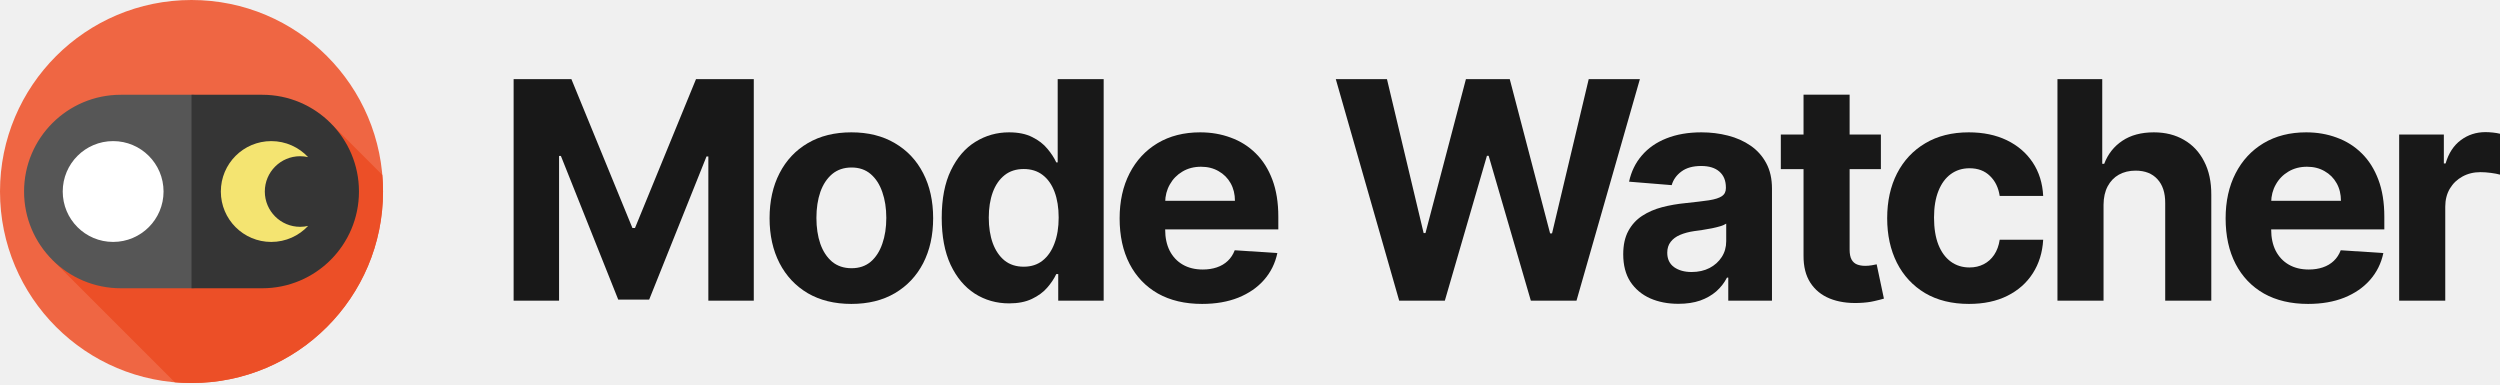
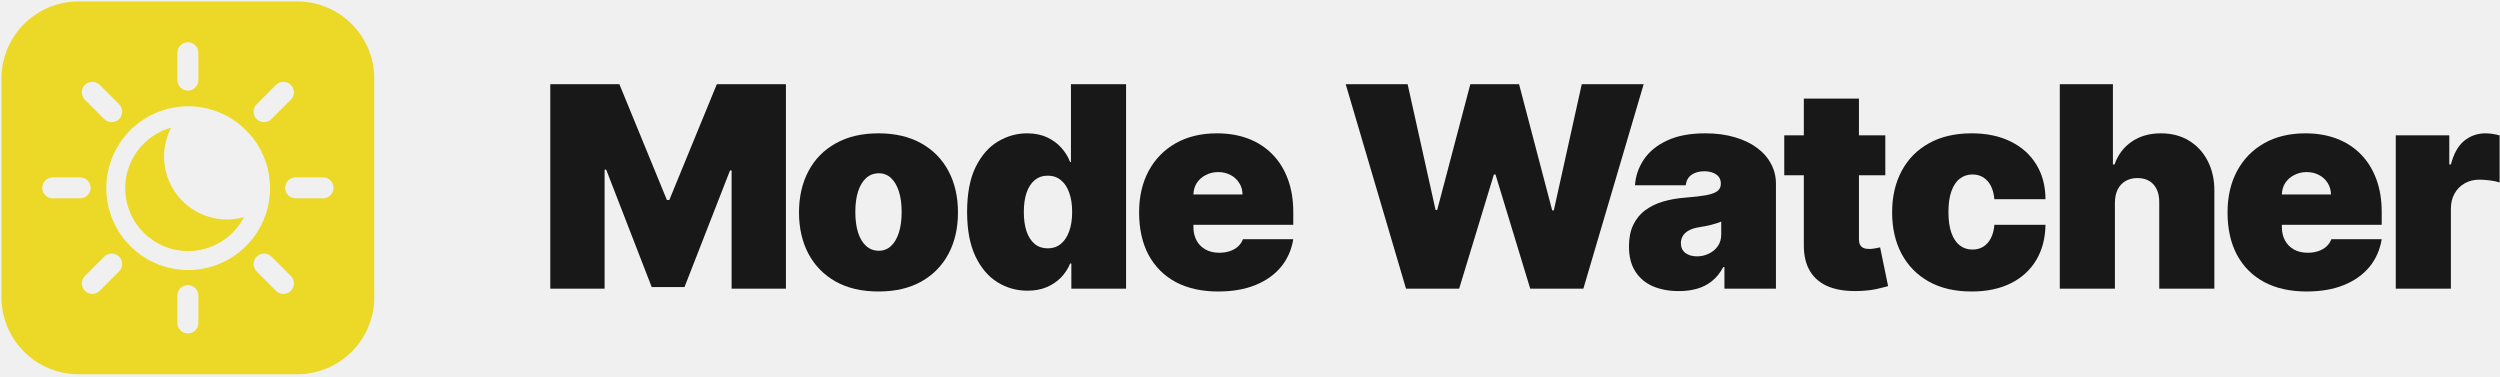
- <svg xmlns="http://www.w3.org/2000/svg" width="578" height="89" viewBox="0 0 578 89" fill="none">
-   <g clip-path="url(#clip0_515_90)">
-     <path d="M44.278 88.557C68.733 88.557 88.557 68.733 88.557 44.278C88.557 19.824 68.733 0 44.278 0C19.824 0 0 19.824 0 44.278C0 68.733 19.824 88.557 44.278 88.557Z" fill="#EF6643" />
-     <path d="M88.557 44.278C88.557 42.983 88.501 41.702 88.392 40.435L77.024 29.066L12.15 60.13L40.411 88.39C41.685 88.5 42.975 88.557 44.279 88.557C68.733 88.557 88.557 68.733 88.557 44.278Z" fill="#EC4F27" />
-     <path d="M44.278 66.647H27.933C15.579 66.647 5.564 56.633 5.564 44.279C5.564 31.925 15.579 21.91 27.933 21.91H44.278C56.632 21.91 56.632 66.647 44.278 66.647Z" fill="#565656" />
-     <path d="M60.624 21.91H44.278V66.647H60.624C72.978 66.647 82.993 56.632 82.993 44.279C82.993 31.925 72.978 21.91 60.624 21.91Z" fill="#353535" />
-     <path d="M26.157 55.934C32.594 55.934 37.813 50.716 37.813 44.279C37.813 37.842 32.594 32.623 26.157 32.623C19.72 32.623 14.502 37.842 14.502 44.279C14.502 50.716 19.72 55.934 26.157 55.934Z" fill="white" />
-     <path d="M61.225 44.279C61.225 39.772 64.879 36.118 69.386 36.118C70.022 36.118 70.642 36.191 71.236 36.328C69.108 34.049 66.078 32.624 62.714 32.624C56.276 32.624 51.058 37.842 51.058 44.279C51.058 50.717 56.276 55.935 62.714 55.935C66.078 55.935 69.108 54.51 71.236 52.23C70.642 52.368 70.022 52.441 69.386 52.441C64.879 52.441 61.225 48.787 61.225 44.279Z" fill="#F4E471" />
-     <path d="M554.688 69.516V31.097H565.018V37.8H565.419C566.119 35.416 567.295 33.615 568.945 32.398C570.596 31.164 572.497 30.547 574.648 30.547C575.182 30.547 575.757 30.58 576.374 30.647C576.991 30.714 577.533 30.805 578 30.922V40.377C577.499 40.227 576.807 40.093 575.924 39.976C575.04 39.86 574.231 39.801 573.498 39.801C571.93 39.801 570.529 40.143 569.296 40.827C568.078 41.494 567.111 42.428 566.394 43.628C565.694 44.829 565.344 46.213 565.344 47.78V69.516H554.688Z" fill="#181818" />
-     <path d="M533.624 70.266C529.672 70.266 526.27 69.466 523.419 67.865C520.584 66.248 518.4 63.963 516.866 61.012C515.331 58.044 514.564 54.534 514.564 50.482C514.564 46.53 515.331 43.062 516.866 40.077C518.4 37.092 520.559 34.766 523.344 33.098C526.145 31.431 529.43 30.597 533.198 30.597C535.733 30.597 538.092 31.006 540.277 31.823C542.478 32.623 544.396 33.832 546.03 35.45C547.68 37.067 548.964 39.101 549.881 41.552C550.799 43.987 551.257 46.838 551.257 50.107V53.033H518.816V46.43H541.227C541.227 44.896 540.894 43.537 540.227 42.353C539.56 41.169 538.634 40.243 537.45 39.577C536.283 38.893 534.924 38.551 533.374 38.551C531.756 38.551 530.322 38.926 529.071 39.676C527.838 40.41 526.87 41.402 526.17 42.653C525.47 43.887 525.111 45.263 525.095 46.78V53.058C525.095 54.959 525.445 56.601 526.145 57.985C526.862 59.369 527.871 60.437 529.172 61.187C530.472 61.937 532.015 62.312 533.799 62.312C534.983 62.312 536.066 62.146 537.05 61.812C538.034 61.479 538.876 60.978 539.577 60.312C540.277 59.645 540.81 58.827 541.177 57.86L551.032 58.511C550.532 60.878 549.506 62.946 547.956 64.714C546.421 66.464 544.437 67.832 542.003 68.816C539.585 69.783 536.792 70.266 533.624 70.266Z" fill="#181818" />
-     <path d="M486.339 47.305V69.516H475.684V18.291H486.039V37.876H486.489C487.356 35.608 488.757 33.832 490.691 32.548C492.626 31.247 495.052 30.597 497.97 30.597C500.638 30.597 502.964 31.181 504.948 32.348C506.949 33.498 508.5 35.157 509.6 37.325C510.718 39.476 511.268 42.053 511.251 45.054V69.516H500.596V46.955C500.613 44.587 500.012 42.745 498.795 41.427C497.595 40.11 495.911 39.451 493.743 39.451C492.292 39.451 491.008 39.76 489.891 40.377C488.79 40.994 487.923 41.894 487.29 43.078C486.673 44.245 486.356 45.654 486.339 47.305Z" fill="#181818" />
-     <path d="M455.226 70.266C451.29 70.266 447.905 69.433 445.071 67.765C442.253 66.081 440.085 63.746 438.568 60.762C437.067 57.777 436.316 54.342 436.316 50.457C436.316 46.522 437.075 43.07 438.592 40.102C440.127 37.117 442.303 34.791 445.121 33.123C447.939 31.439 451.29 30.597 455.176 30.597C458.527 30.597 461.462 31.206 463.98 32.423C466.498 33.64 468.49 35.349 469.958 37.55C471.425 39.752 472.234 42.336 472.384 45.304H462.329C462.045 43.387 461.295 41.844 460.078 40.677C458.877 39.493 457.302 38.901 455.351 38.901C453.7 38.901 452.257 39.351 451.023 40.252C449.806 41.136 448.856 42.428 448.172 44.129C447.488 45.83 447.147 47.889 447.147 50.307C447.147 52.758 447.48 54.842 448.147 56.56C448.831 58.277 449.79 59.586 451.023 60.487C452.257 61.387 453.7 61.837 455.351 61.837C456.568 61.837 457.66 61.587 458.627 61.087C459.611 60.587 460.42 59.861 461.053 58.911C461.704 57.944 462.129 56.785 462.329 55.434H472.384C472.217 58.369 471.417 60.953 469.983 63.188C468.565 65.406 466.606 67.14 464.105 68.39C461.604 69.641 458.644 70.266 455.226 70.266Z" fill="#181818" />
-     <path d="M434.861 31.097V39.101H411.725V31.097H434.861ZM416.977 21.893H427.632V57.71C427.632 58.694 427.782 59.461 428.082 60.011C428.383 60.544 428.8 60.92 429.333 61.136C429.883 61.353 430.517 61.462 431.234 61.462C431.734 61.462 432.235 61.42 432.735 61.337C433.235 61.236 433.618 61.161 433.885 61.111L435.561 69.04C435.028 69.207 434.277 69.399 433.31 69.616C432.343 69.849 431.167 69.991 429.783 70.041C427.215 70.141 424.964 69.799 423.03 69.015C421.112 68.232 419.62 67.014 418.553 65.364C417.486 63.713 416.96 61.628 416.977 59.111V21.893Z" fill="#181818" />
-     <path d="M388.046 70.241C385.595 70.241 383.41 69.816 381.493 68.966C379.575 68.099 378.058 66.823 376.94 65.139C375.84 63.438 375.29 61.32 375.29 58.786C375.29 56.651 375.681 54.859 376.465 53.408C377.249 51.958 378.316 50.79 379.667 49.907C381.017 49.023 382.551 48.356 384.269 47.906C386.003 47.455 387.821 47.139 389.722 46.955C391.956 46.722 393.757 46.505 395.124 46.305C396.491 46.088 397.484 45.771 398.101 45.354C398.718 44.937 399.026 44.32 399.026 43.503V43.353C399.026 41.769 398.526 40.544 397.525 39.676C396.541 38.809 395.141 38.376 393.323 38.376C391.406 38.376 389.88 38.801 388.746 39.651C387.612 40.485 386.862 41.536 386.495 42.803L376.64 42.003C377.14 39.668 378.124 37.651 379.592 35.95C381.059 34.232 382.952 32.915 385.269 31.998C387.604 31.064 390.305 30.597 393.373 30.597C395.508 30.597 397.55 30.847 399.501 31.348C401.469 31.848 403.211 32.623 404.729 33.674C406.263 34.724 407.472 36.075 408.355 37.726C409.239 39.36 409.681 41.319 409.681 43.603V69.516H399.576V64.188H399.276C398.659 65.389 397.834 66.448 396.8 67.365C395.766 68.265 394.524 68.974 393.073 69.491C391.622 69.991 389.947 70.241 388.046 70.241ZM391.097 62.888C392.665 62.888 394.049 62.579 395.249 61.962C396.45 61.329 397.392 60.478 398.076 59.411C398.759 58.344 399.101 57.135 399.101 55.784V51.707C398.768 51.924 398.309 52.124 397.725 52.308C397.158 52.474 396.516 52.633 395.799 52.783C395.082 52.916 394.365 53.041 393.648 53.158C392.931 53.258 392.281 53.35 391.697 53.433C390.447 53.617 389.355 53.908 388.421 54.309C387.487 54.709 386.762 55.251 386.245 55.934C385.728 56.601 385.469 57.435 385.469 58.436C385.469 59.886 385.995 60.995 387.045 61.762C388.112 62.513 389.463 62.888 391.097 62.888Z" fill="#181818" />
-     <path d="M323.491 69.516L308.834 18.291H320.665L329.144 53.883H329.569L338.923 18.291H349.053L358.383 53.958H358.833L367.312 18.291H379.143L364.486 69.516H353.931L344.176 36.025H343.776L334.046 69.516H323.491Z" fill="#181818" />
-     <path d="M277.915 70.266C273.963 70.266 270.562 69.466 267.71 67.865C264.876 66.248 262.691 63.963 261.157 61.012C259.623 58.044 258.856 54.534 258.856 50.482C258.856 46.53 259.623 43.062 261.157 40.077C262.691 37.092 264.851 34.766 267.635 33.098C270.437 31.431 273.721 30.597 277.49 30.597C280.024 30.597 282.384 31.006 284.568 31.823C286.769 32.623 288.687 33.832 290.321 35.45C291.972 37.067 293.256 39.101 294.173 41.552C295.09 43.987 295.549 46.838 295.549 50.107V53.033H263.108V46.43H285.519C285.519 44.896 285.185 43.537 284.518 42.353C283.851 41.169 282.926 40.243 281.742 39.577C280.575 38.893 279.216 38.551 277.665 38.551C276.048 38.551 274.614 38.926 273.363 39.676C272.129 40.41 271.162 41.402 270.462 42.653C269.761 43.887 269.403 45.263 269.386 46.78V53.058C269.386 54.959 269.736 56.601 270.437 57.985C271.154 59.369 272.162 60.437 273.463 61.187C274.764 61.937 276.306 62.312 278.09 62.312C279.274 62.312 280.358 62.146 281.342 61.812C282.326 61.479 283.168 60.978 283.868 60.312C284.568 59.645 285.102 58.827 285.469 57.86L295.324 58.511C294.823 60.878 293.798 62.946 292.247 64.714C290.713 66.464 288.729 67.832 286.294 68.816C283.876 69.783 281.083 70.266 277.915 70.266Z" fill="#181818" />
-     <path d="M233.308 70.141C230.39 70.141 227.747 69.391 225.379 67.89C223.028 66.373 221.16 64.146 219.776 61.212C218.409 58.26 217.725 54.642 217.725 50.356C217.725 45.954 218.434 42.294 219.851 39.376C221.268 36.441 223.153 34.249 225.504 32.798C227.872 31.331 230.465 30.597 233.283 30.597C235.434 30.597 237.226 30.964 238.66 31.698C240.111 32.414 241.278 33.315 242.162 34.399C243.062 35.466 243.746 36.517 244.213 37.55H244.538V18.291H255.168V69.516H244.663V63.363H244.213C243.713 64.43 243.004 65.489 242.087 66.539C241.186 67.573 240.011 68.432 238.56 69.115C237.126 69.799 235.375 70.141 233.308 70.141ZM236.684 61.662C238.402 61.662 239.852 61.195 241.036 60.261C242.237 59.311 243.154 57.985 243.788 56.284C244.438 54.584 244.763 52.591 244.763 50.306C244.763 48.022 244.446 46.038 243.813 44.354C243.179 42.669 242.262 41.369 241.061 40.452C239.861 39.535 238.402 39.076 236.684 39.076C234.933 39.076 233.458 39.551 232.257 40.502C231.057 41.452 230.148 42.77 229.531 44.454C228.914 46.138 228.605 48.089 228.605 50.306C228.605 52.541 228.914 54.517 229.531 56.234C230.164 57.935 231.073 59.269 232.257 60.236C233.458 61.187 234.933 61.662 236.684 61.662Z" fill="#181818" />
-     <path d="M196.835 70.266C192.95 70.266 189.59 69.441 186.755 67.79C183.937 66.123 181.761 63.805 180.227 60.837C178.693 57.852 177.926 54.392 177.926 50.457C177.926 46.488 178.693 43.02 180.227 40.052C181.761 37.067 183.937 34.749 186.755 33.098C189.59 31.431 192.95 30.597 196.835 30.597C200.72 30.597 204.072 31.431 206.89 33.098C209.724 34.749 211.909 37.067 213.443 40.052C214.977 43.02 215.744 46.488 215.744 50.457C215.744 54.392 214.977 57.852 213.443 60.837C211.909 63.805 209.724 66.123 206.89 67.79C204.072 69.441 200.72 70.266 196.835 70.266ZM196.885 62.012C198.652 62.012 200.128 61.512 201.312 60.512C202.496 59.494 203.388 58.11 203.988 56.36C204.605 54.609 204.914 52.616 204.914 50.382C204.914 48.147 204.605 46.155 203.988 44.404C203.388 42.653 202.496 41.269 201.312 40.252C200.128 39.235 198.652 38.726 196.885 38.726C195.101 38.726 193.6 39.235 192.383 40.252C191.182 41.269 190.273 42.653 189.656 44.404C189.056 46.155 188.756 48.147 188.756 50.382C188.756 52.616 189.056 54.609 189.656 56.36C190.273 58.11 191.182 59.494 192.383 60.512C193.6 61.512 195.101 62.012 196.885 62.012Z" fill="#181818" />
-     <path d="M118.749 18.291H132.105L146.212 52.708H146.812L160.919 18.291H174.275V69.516H163.77V36.175H163.345L150.089 69.266H142.935L129.679 36.05H129.254V69.516H118.749V18.291Z" fill="#181818" />
-   </g>
-   <defs>
-     <clipPath id="clip0_515_90">
-       <rect width="578" height="89" fill="white" />
-     </clipPath>
-   </defs>
+ <svg xmlns="http://www.w3.org/2000/svg" width="817" height="123" viewBox="0 0 817 123" fill="none">
+   <path d="M782.937 94.347V44.226H800.427V53.754H800.949C801.862 50.23 803.309 47.652 805.289 46.02C807.29 44.389 809.628 43.573 812.304 43.573C813.087 43.573 813.86 43.639 814.621 43.769C815.404 43.878 816.155 44.041 816.872 44.258V59.627C815.981 59.323 814.882 59.095 813.577 58.942C812.271 58.79 811.151 58.714 810.216 58.714C808.454 58.714 806.866 59.116 805.452 59.921C804.059 60.704 802.961 61.814 802.156 63.249C801.351 64.663 800.949 66.328 800.949 68.242V94.347H782.937Z" fill="#181818" />
+   <path d="M753.805 95.26C748.453 95.26 743.842 94.238 739.97 92.193C736.119 90.126 733.15 87.168 731.061 83.317C728.995 79.445 727.961 74.812 727.961 69.417C727.961 64.239 729.006 59.715 731.094 55.842C733.182 51.97 736.13 48.957 739.937 46.804C743.744 44.65 748.236 43.573 753.413 43.573C757.199 43.573 760.625 44.161 763.692 45.335C766.759 46.51 769.381 48.218 771.556 50.458C773.731 52.677 775.406 55.375 776.581 58.551C777.756 61.727 778.343 65.305 778.343 69.286V73.463H733.574V63.543H761.767C761.745 62.108 761.375 60.846 760.657 59.758C759.961 58.649 759.015 57.789 757.819 57.18C756.644 56.549 755.306 56.234 753.805 56.234C752.347 56.234 751.01 56.549 749.791 57.18C748.573 57.789 747.594 58.638 746.855 59.725C746.137 60.813 745.756 62.086 745.713 63.543V74.246C745.713 75.856 746.05 77.292 746.724 78.553C747.398 79.815 748.367 80.805 749.628 81.523C750.89 82.241 752.413 82.6 754.197 82.6C755.437 82.6 756.568 82.425 757.59 82.078C758.634 81.729 759.526 81.229 760.266 80.576C761.005 79.902 761.549 79.097 761.897 78.162H778.343C777.778 81.642 776.44 84.666 774.33 87.233C772.22 89.778 769.424 91.758 765.944 93.172C762.485 94.564 758.438 95.26 753.805 95.26Z" fill="#181818" />
+   <path d="M691.153 66.153V94.346H673.141V27.519H690.501V53.754H691.023C692.154 50.556 694.036 48.065 696.668 46.281C699.3 44.476 702.465 43.573 706.163 43.573C709.709 43.573 712.787 44.378 715.398 45.987C718.03 47.597 720.064 49.816 721.5 52.644C722.957 55.472 723.675 58.714 723.653 62.368V94.346H705.641V66.153C705.663 63.673 705.043 61.726 703.781 60.312C702.541 58.898 700.768 58.191 698.463 58.191C697.005 58.191 695.722 58.518 694.612 59.17C693.524 59.801 692.676 60.715 692.067 61.911C691.48 63.086 691.175 64.5 691.153 66.153Z" fill="#181818" />
+   <path d="M644.319 95.26C638.881 95.26 634.226 94.183 630.353 92.03C626.481 89.854 623.512 86.831 621.445 82.959C619.379 79.065 618.345 74.551 618.345 69.417C618.345 64.283 619.379 59.78 621.445 55.908C623.512 52.014 626.481 48.99 630.353 46.836C634.226 44.661 638.881 43.573 644.319 43.573C649.236 43.573 653.488 44.465 657.078 46.249C660.689 48.011 663.484 50.513 665.464 53.754C667.444 56.974 668.444 60.759 668.466 65.109H651.759C651.52 62.477 650.758 60.476 649.475 59.105C648.213 57.713 646.582 57.017 644.58 57.017C643.014 57.017 641.644 57.474 640.469 58.388C639.294 59.279 638.38 60.639 637.728 62.466C637.075 64.272 636.749 66.545 636.749 69.286C636.749 72.027 637.075 74.311 637.728 76.139C638.38 77.944 639.294 79.304 640.469 80.218C641.644 81.109 643.014 81.555 644.58 81.555C645.907 81.555 647.082 81.251 648.104 80.642C649.127 80.011 649.953 79.097 650.584 77.901C651.237 76.683 651.629 75.203 651.759 73.463H668.466C668.401 77.879 667.389 81.729 665.431 85.014C663.473 88.277 660.7 90.801 657.111 92.585C653.543 94.368 649.279 95.26 644.319 95.26Z" fill="#181818" />
+   <path d="M616.118 44.226V57.278H583.096V44.226H616.118ZM589.491 32.218H607.503V78.227C607.503 78.923 607.623 79.51 607.862 79.989C608.102 80.446 608.471 80.794 608.972 81.033C609.472 81.251 610.114 81.36 610.897 81.36C611.441 81.36 612.072 81.294 612.79 81.164C613.529 81.033 614.073 80.924 614.421 80.838L617.032 93.498C616.227 93.737 615.074 94.031 613.573 94.379C612.093 94.727 610.331 94.956 608.287 95.064C604.153 95.282 600.684 94.858 597.877 93.792C595.071 92.704 592.961 90.996 591.547 88.669C590.133 86.341 589.448 83.426 589.491 79.924V32.218Z" fill="#181818" />
+   <path d="M548.661 95.13C545.463 95.13 542.635 94.608 540.177 93.564C537.741 92.498 535.826 90.888 534.434 88.734C533.042 86.581 532.346 83.84 532.346 80.511C532.346 77.77 532.813 75.432 533.749 73.496C534.684 71.538 535.989 69.939 537.665 68.699C539.34 67.459 541.287 66.513 543.505 65.86C545.746 65.207 548.161 64.783 550.749 64.587C553.556 64.37 555.807 64.109 557.504 63.804C559.223 63.478 560.462 63.032 561.224 62.466C561.985 61.879 562.366 61.107 562.366 60.15V60.019C562.366 58.714 561.866 57.713 560.865 57.017C559.864 56.321 558.581 55.973 557.015 55.973C555.296 55.973 553.893 56.354 552.805 57.115C551.739 57.855 551.097 58.997 550.88 60.541H534.304C534.521 57.496 535.489 54.689 537.208 52.123C538.948 49.534 541.482 47.467 544.811 45.923C548.139 44.356 552.294 43.573 557.276 43.573C560.865 43.573 564.085 43.997 566.934 44.846C569.784 45.672 572.21 46.836 574.211 48.337C576.212 49.817 577.735 51.557 578.779 53.558C579.845 55.538 580.378 57.691 580.378 60.019V94.347H563.541V87.298H563.149C562.148 89.169 560.93 90.681 559.494 91.834C558.08 92.987 556.46 93.825 554.632 94.347C552.827 94.869 550.836 95.13 548.661 95.13ZM554.535 83.774C555.905 83.774 557.189 83.492 558.385 82.926C559.603 82.36 560.593 81.544 561.354 80.479C562.116 79.413 562.496 78.118 562.496 76.596V72.419C562.018 72.615 561.507 72.799 560.963 72.974C560.441 73.147 559.875 73.311 559.266 73.463C558.679 73.615 558.048 73.757 557.373 73.887C556.721 74.018 556.036 74.137 555.318 74.246C553.925 74.464 552.783 74.823 551.892 75.323C551.021 75.802 550.369 76.4 549.934 77.118C549.52 77.814 549.314 78.597 549.314 79.467C549.314 80.859 549.803 81.925 550.782 82.665C551.761 83.404 553.012 83.774 554.535 83.774Z" fill="#181818" />
+   <path d="M459.489 94.346L439.78 27.519H460.011L469.148 68.633H469.67L480.503 27.519H496.427L507.261 68.764H507.783L516.919 27.519H537.15L517.441 94.346H500.082L488.726 57.017H488.204L476.849 94.346H459.489Z" fill="#181818" />
+   <path d="M398.101 95.26C392.75 95.26 388.138 94.238 384.266 92.193C380.415 90.126 377.446 87.168 375.358 83.317C373.291 79.445 372.258 74.812 372.258 69.417C372.258 64.239 373.302 59.715 375.39 55.842C377.479 51.97 380.426 48.957 384.233 46.804C388.04 44.65 392.532 43.573 397.71 43.573C401.495 43.573 404.921 44.161 407.988 45.335C411.056 46.51 413.677 48.218 415.852 50.458C418.028 52.677 419.703 55.375 420.878 58.551C422.052 61.727 422.64 65.305 422.64 69.286V73.463H377.87V63.543H406.063C406.041 62.108 405.672 60.846 404.954 59.758C404.258 58.649 403.311 57.789 402.115 57.18C400.94 56.549 399.602 56.234 398.101 56.234C396.644 56.234 395.306 56.549 394.088 57.18C392.87 57.789 391.891 58.638 391.151 59.725C390.433 60.813 390.052 62.086 390.009 63.543V74.246C390.009 75.856 390.346 77.292 391.02 78.553C391.695 79.815 392.663 80.805 393.925 81.523C395.186 82.241 396.709 82.6 398.493 82.6C399.733 82.6 400.864 82.425 401.886 82.078C402.931 81.729 403.823 81.229 404.562 80.576C405.302 79.902 405.846 79.097 406.194 78.162H422.64C422.074 81.642 420.736 84.666 418.626 87.233C416.516 89.778 413.721 91.758 410.24 93.172C406.781 94.564 402.735 95.26 398.101 95.26Z" fill="#181818" />
+   <path d="M335.76 94.999C332.192 94.999 328.907 94.063 325.905 92.193C322.925 90.322 320.532 87.483 318.726 83.676C316.943 79.869 316.051 75.072 316.051 69.286C316.051 63.238 316.986 58.322 318.857 54.537C320.75 50.752 323.186 47.978 326.166 46.216C329.168 44.454 332.323 43.573 335.629 43.573C338.109 43.573 340.285 44.008 342.155 44.878C344.026 45.727 345.592 46.869 346.854 48.304C348.116 49.718 349.073 51.274 349.726 52.971H349.987V27.519H367.999V94.346H350.117V86.123H349.726C349.03 87.82 348.029 89.343 346.724 90.692C345.44 92.019 343.874 93.074 342.025 93.857C340.197 94.618 338.109 94.999 335.76 94.999ZM342.416 81.163C344.07 81.163 345.484 80.685 346.658 79.728C347.855 78.749 348.768 77.378 349.399 75.616C350.052 73.832 350.378 71.722 350.378 69.286C350.378 66.806 350.052 64.685 349.399 62.923C348.768 61.139 347.855 59.779 346.658 58.844C345.484 57.887 344.07 57.408 342.416 57.408C340.763 57.408 339.349 57.887 338.174 58.844C337.021 59.779 336.13 61.139 335.499 62.923C334.89 64.685 334.585 66.806 334.585 69.286C334.585 71.766 334.89 73.898 335.499 75.681C336.13 77.444 337.021 78.803 338.174 79.76C339.349 80.696 340.763 81.163 342.416 81.163Z" fill="#181818" />
+   <path d="M287.09 95.26C281.652 95.26 276.996 94.183 273.124 92.03C269.252 89.854 266.283 86.831 264.216 82.959C262.15 79.065 261.116 74.551 261.116 69.417C261.116 64.283 262.15 59.78 264.216 55.908C266.283 52.014 269.252 48.99 273.124 46.836C276.996 44.661 281.652 43.573 287.09 43.573C292.529 43.573 297.184 44.661 301.056 46.836C304.928 48.99 307.898 52.014 309.964 55.908C312.031 59.78 313.064 64.283 313.064 69.417C313.064 74.551 312.031 79.065 309.964 82.959C307.898 86.831 304.928 89.854 301.056 92.03C297.184 94.183 292.529 95.26 287.09 95.26ZM287.221 81.947C288.744 81.947 290.06 81.436 291.169 80.413C292.279 79.391 293.138 77.933 293.747 76.041C294.356 74.148 294.661 71.897 294.661 69.286C294.661 66.654 294.356 64.403 293.747 62.532C293.138 60.639 292.279 59.182 291.169 58.159C290.06 57.137 288.744 56.626 287.221 56.626C285.611 56.626 284.23 57.137 283.077 58.159C281.924 59.182 281.043 60.639 280.434 62.532C279.824 64.403 279.52 66.654 279.52 69.286C279.52 71.897 279.824 74.148 280.434 76.041C281.043 77.933 281.924 79.391 283.077 80.413C284.23 81.436 285.611 81.947 287.221 81.947Z" fill="#181818" />
+   <path d="M179.833 27.519H202.413L217.945 65.37H218.728L234.261 27.519H256.841V94.346H239.09V55.712H238.568L223.688 93.824H212.985L198.106 55.45H197.584V94.346H179.833V27.519Z" fill="#181818" />
+   <path fill-rule="evenodd" clip-rule="evenodd" d="M97.068 0.47H25.72C11.734 0.47 0.474 11.729 0.474 25.716V97.064C0.474 111.05 11.734 122.309 25.72 122.309H97.068C111.054 122.309 122.314 111.05 122.314 97.064V25.716C122.314 11.729 111.054 0.47 97.068 0.47ZM42.569 42.564C47.587 37.546 54.393 34.727 61.49 34.727C68.587 34.727 75.393 37.546 80.411 42.564C85.43 47.583 88.249 54.389 88.249 61.485C88.249 68.582 85.43 75.389 80.412 80.407C75.393 85.425 68.587 88.245 61.49 88.245C57.976 88.245 54.496 87.552 51.25 86.208C48.003 84.863 45.053 82.892 42.569 80.407C40.084 77.922 38.113 74.972 36.768 71.726C35.423 68.479 34.731 64.999 34.731 61.485C34.731 54.389 37.55 47.582 42.569 42.564ZM53.624 51.156C53.629 47.861 54.425 44.615 55.946 41.692C51.626 42.901 47.819 45.49 45.106 49.064C42.394 52.637 40.924 56.999 40.921 61.486C40.921 64.187 41.453 66.862 42.487 69.357C43.521 71.853 45.036 74.121 46.946 76.031C48.856 77.941 51.123 79.456 53.619 80.489C56.115 81.523 58.789 82.055 61.491 82.055C65.257 82.052 68.951 81.014 72.168 79.056C75.386 77.098 78.004 74.293 79.737 70.949C77.933 71.459 76.068 71.72 74.193 71.725C71.492 71.725 68.817 71.193 66.322 70.159C63.826 69.126 61.559 67.61 59.648 65.7C57.738 63.79 56.223 61.523 55.19 59.027C54.156 56.532 53.624 53.857 53.624 51.156ZM61.393 13.797C60.942 13.797 60.496 13.885 60.08 14.058C59.664 14.23 59.286 14.483 58.967 14.801C58.649 15.12 58.396 15.498 58.224 15.914C58.052 16.33 57.963 16.776 57.963 17.226V26.179C57.963 26.629 58.052 27.075 58.224 27.491C58.396 27.907 58.649 28.285 58.967 28.604C59.286 28.922 59.664 29.175 60.08 29.347C60.496 29.52 60.942 29.608 61.393 29.608C62.302 29.608 63.175 29.247 63.818 28.604C64.461 27.961 64.822 27.088 64.822 26.179V17.226C64.822 16.317 64.461 15.444 63.818 14.801C63.175 14.158 62.302 13.797 61.393 13.797ZM60.08 93.429C60.496 93.257 60.942 93.168 61.393 93.168C62.302 93.168 63.175 93.53 63.818 94.173C64.461 94.816 64.822 95.688 64.822 96.598V105.554C64.822 106.463 64.461 107.336 63.818 107.979C63.175 108.622 62.302 108.983 61.393 108.983C60.483 108.983 59.611 108.622 58.967 107.979C58.324 107.336 57.963 106.463 57.963 105.554V96.598C57.963 96.148 58.052 95.702 58.224 95.285C58.396 94.869 58.649 94.491 58.967 94.173C59.286 93.854 59.664 93.602 60.08 93.429ZM90.198 27.735L83.868 34.067C83.55 34.386 83.297 34.764 83.124 35.18C82.952 35.596 82.863 36.042 82.863 36.493C82.863 36.943 82.952 37.389 83.124 37.805C83.297 38.222 83.55 38.6 83.868 38.918C84.511 39.56 85.383 39.921 86.292 39.921C87.201 39.921 88.073 39.56 88.716 38.918L95.048 32.585C95.367 32.267 95.62 31.889 95.792 31.473C95.964 31.056 96.053 30.61 96.053 30.16C96.053 29.709 95.964 29.264 95.792 28.847C95.62 28.431 95.367 28.053 95.048 27.735C94.73 27.416 94.352 27.163 93.936 26.991C93.519 26.819 93.073 26.73 92.623 26.73C92.172 26.73 91.726 26.819 91.31 26.991C90.894 27.163 90.516 27.416 90.198 27.735ZM27.741 90.195L34.07 83.862C34.389 83.544 34.767 83.291 35.183 83.119C35.599 82.946 36.045 82.858 36.496 82.858C36.946 82.858 37.392 82.946 37.808 83.119C38.224 83.291 38.603 83.544 38.921 83.862C39.24 84.181 39.492 84.559 39.665 84.975C39.837 85.391 39.926 85.837 39.926 86.288C39.926 86.738 39.837 87.184 39.665 87.6C39.492 88.017 39.24 88.395 38.921 88.713L32.592 95.046C32.273 95.365 31.895 95.617 31.479 95.79C31.063 95.962 30.617 96.051 30.166 96.051C29.716 96.051 29.27 95.962 28.854 95.79C28.438 95.617 28.059 95.365 27.741 95.046C27.422 94.728 27.17 94.349 26.997 93.933C26.825 93.517 26.736 93.071 26.736 92.621C26.736 92.17 26.825 91.724 26.997 91.308C27.17 90.892 27.422 90.514 27.741 90.195ZM96.605 57.961C95.695 57.961 94.823 58.322 94.18 58.965C93.537 59.608 93.175 60.481 93.175 61.39C93.175 62.3 93.537 63.172 94.18 63.816C94.823 64.459 95.695 64.82 96.605 64.82H105.56C106.011 64.82 106.457 64.731 106.873 64.559C107.289 64.387 107.667 64.134 107.986 63.816C108.304 63.497 108.557 63.119 108.729 62.703C108.901 62.287 108.99 61.841 108.99 61.39C108.99 60.481 108.629 59.608 107.986 58.965C107.342 58.322 106.47 57.961 105.56 57.961H96.605ZM14.804 58.965C15.447 58.322 16.32 57.961 17.229 57.961H26.185C27.094 57.961 27.967 58.322 28.61 58.965C29.253 59.608 29.614 60.481 29.614 61.39C29.614 61.841 29.526 62.287 29.353 62.703C29.181 63.119 28.928 63.497 28.61 63.816C28.291 64.134 27.913 64.387 27.497 64.559C27.081 64.731 26.635 64.82 26.185 64.82H17.229C16.32 64.82 15.447 64.459 14.804 63.816C14.161 63.172 13.799 62.3 13.799 61.39C13.799 60.481 14.161 59.608 14.804 58.965ZM83.868 83.862C83.55 84.18 83.297 84.558 83.124 84.974C82.952 85.391 82.863 85.837 82.863 86.287C82.863 86.738 82.952 87.184 83.124 87.6C83.297 88.016 83.55 88.394 83.868 88.713L90.198 95.045C90.516 95.364 90.894 95.617 91.31 95.789C91.726 95.961 92.172 96.05 92.623 96.05C93.073 96.05 93.519 95.961 93.936 95.789C94.352 95.617 94.73 95.364 95.048 95.045C95.367 94.727 95.62 94.349 95.792 93.933C95.964 93.516 96.053 93.07 96.053 92.62C96.053 92.169 95.964 91.723 95.792 91.307C95.62 90.891 95.367 90.513 95.048 90.194L88.716 83.862C88.073 83.219 87.201 82.859 86.292 82.859C85.383 82.859 84.511 83.219 83.868 83.862ZM26.997 28.847C27.17 28.431 27.422 28.053 27.741 27.735C28.059 27.416 28.438 27.163 28.854 26.991C29.27 26.819 29.716 26.73 30.166 26.73C30.617 26.73 31.063 26.819 31.479 26.991C31.895 27.163 32.273 27.416 32.592 27.735L38.921 34.067C39.24 34.386 39.492 34.764 39.665 35.18C39.837 35.596 39.926 36.042 39.926 36.493C39.926 36.943 39.837 37.389 39.665 37.805C39.492 38.222 39.24 38.6 38.921 38.918C38.603 39.237 38.224 39.489 37.808 39.662C37.392 39.834 36.946 39.923 36.496 39.923C36.045 39.923 35.599 39.834 35.183 39.662C34.767 39.489 34.389 39.237 34.07 38.918L27.741 32.585C27.422 32.267 27.17 31.889 26.997 31.473C26.825 31.056 26.736 30.61 26.736 30.16C26.736 29.709 26.825 29.264 26.997 28.847Z" fill="#ECD827" />
</svg>
